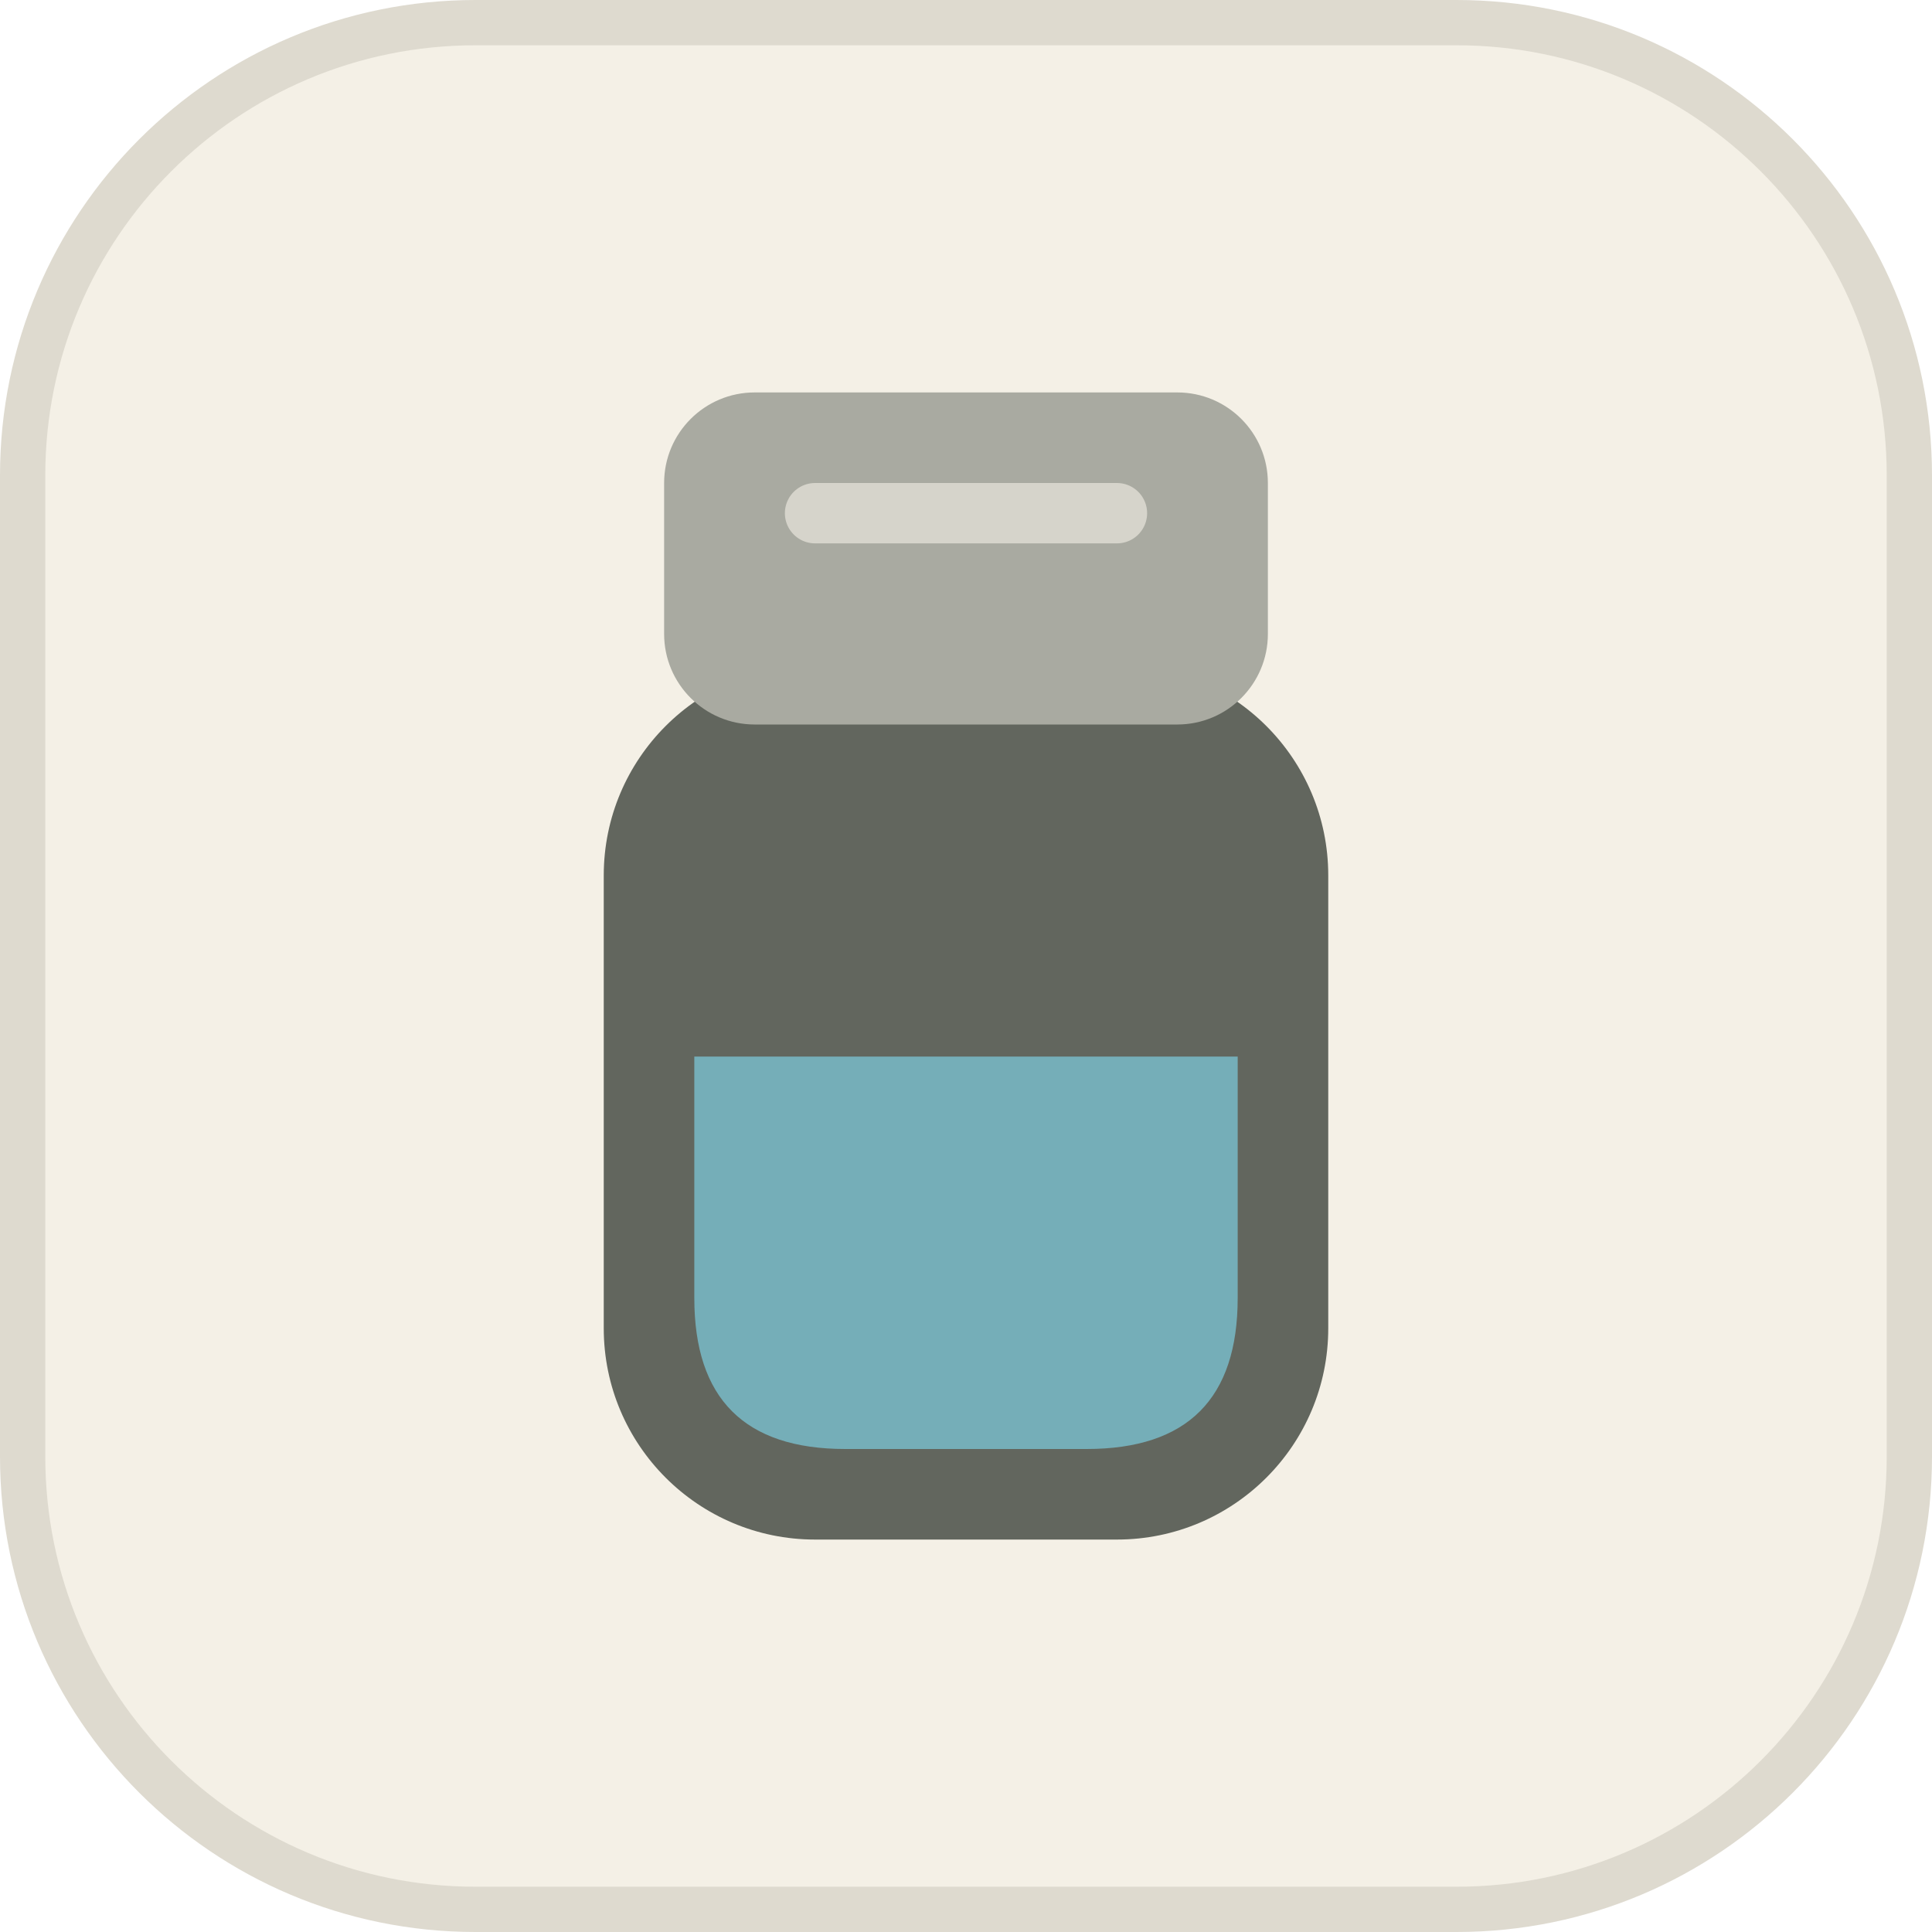
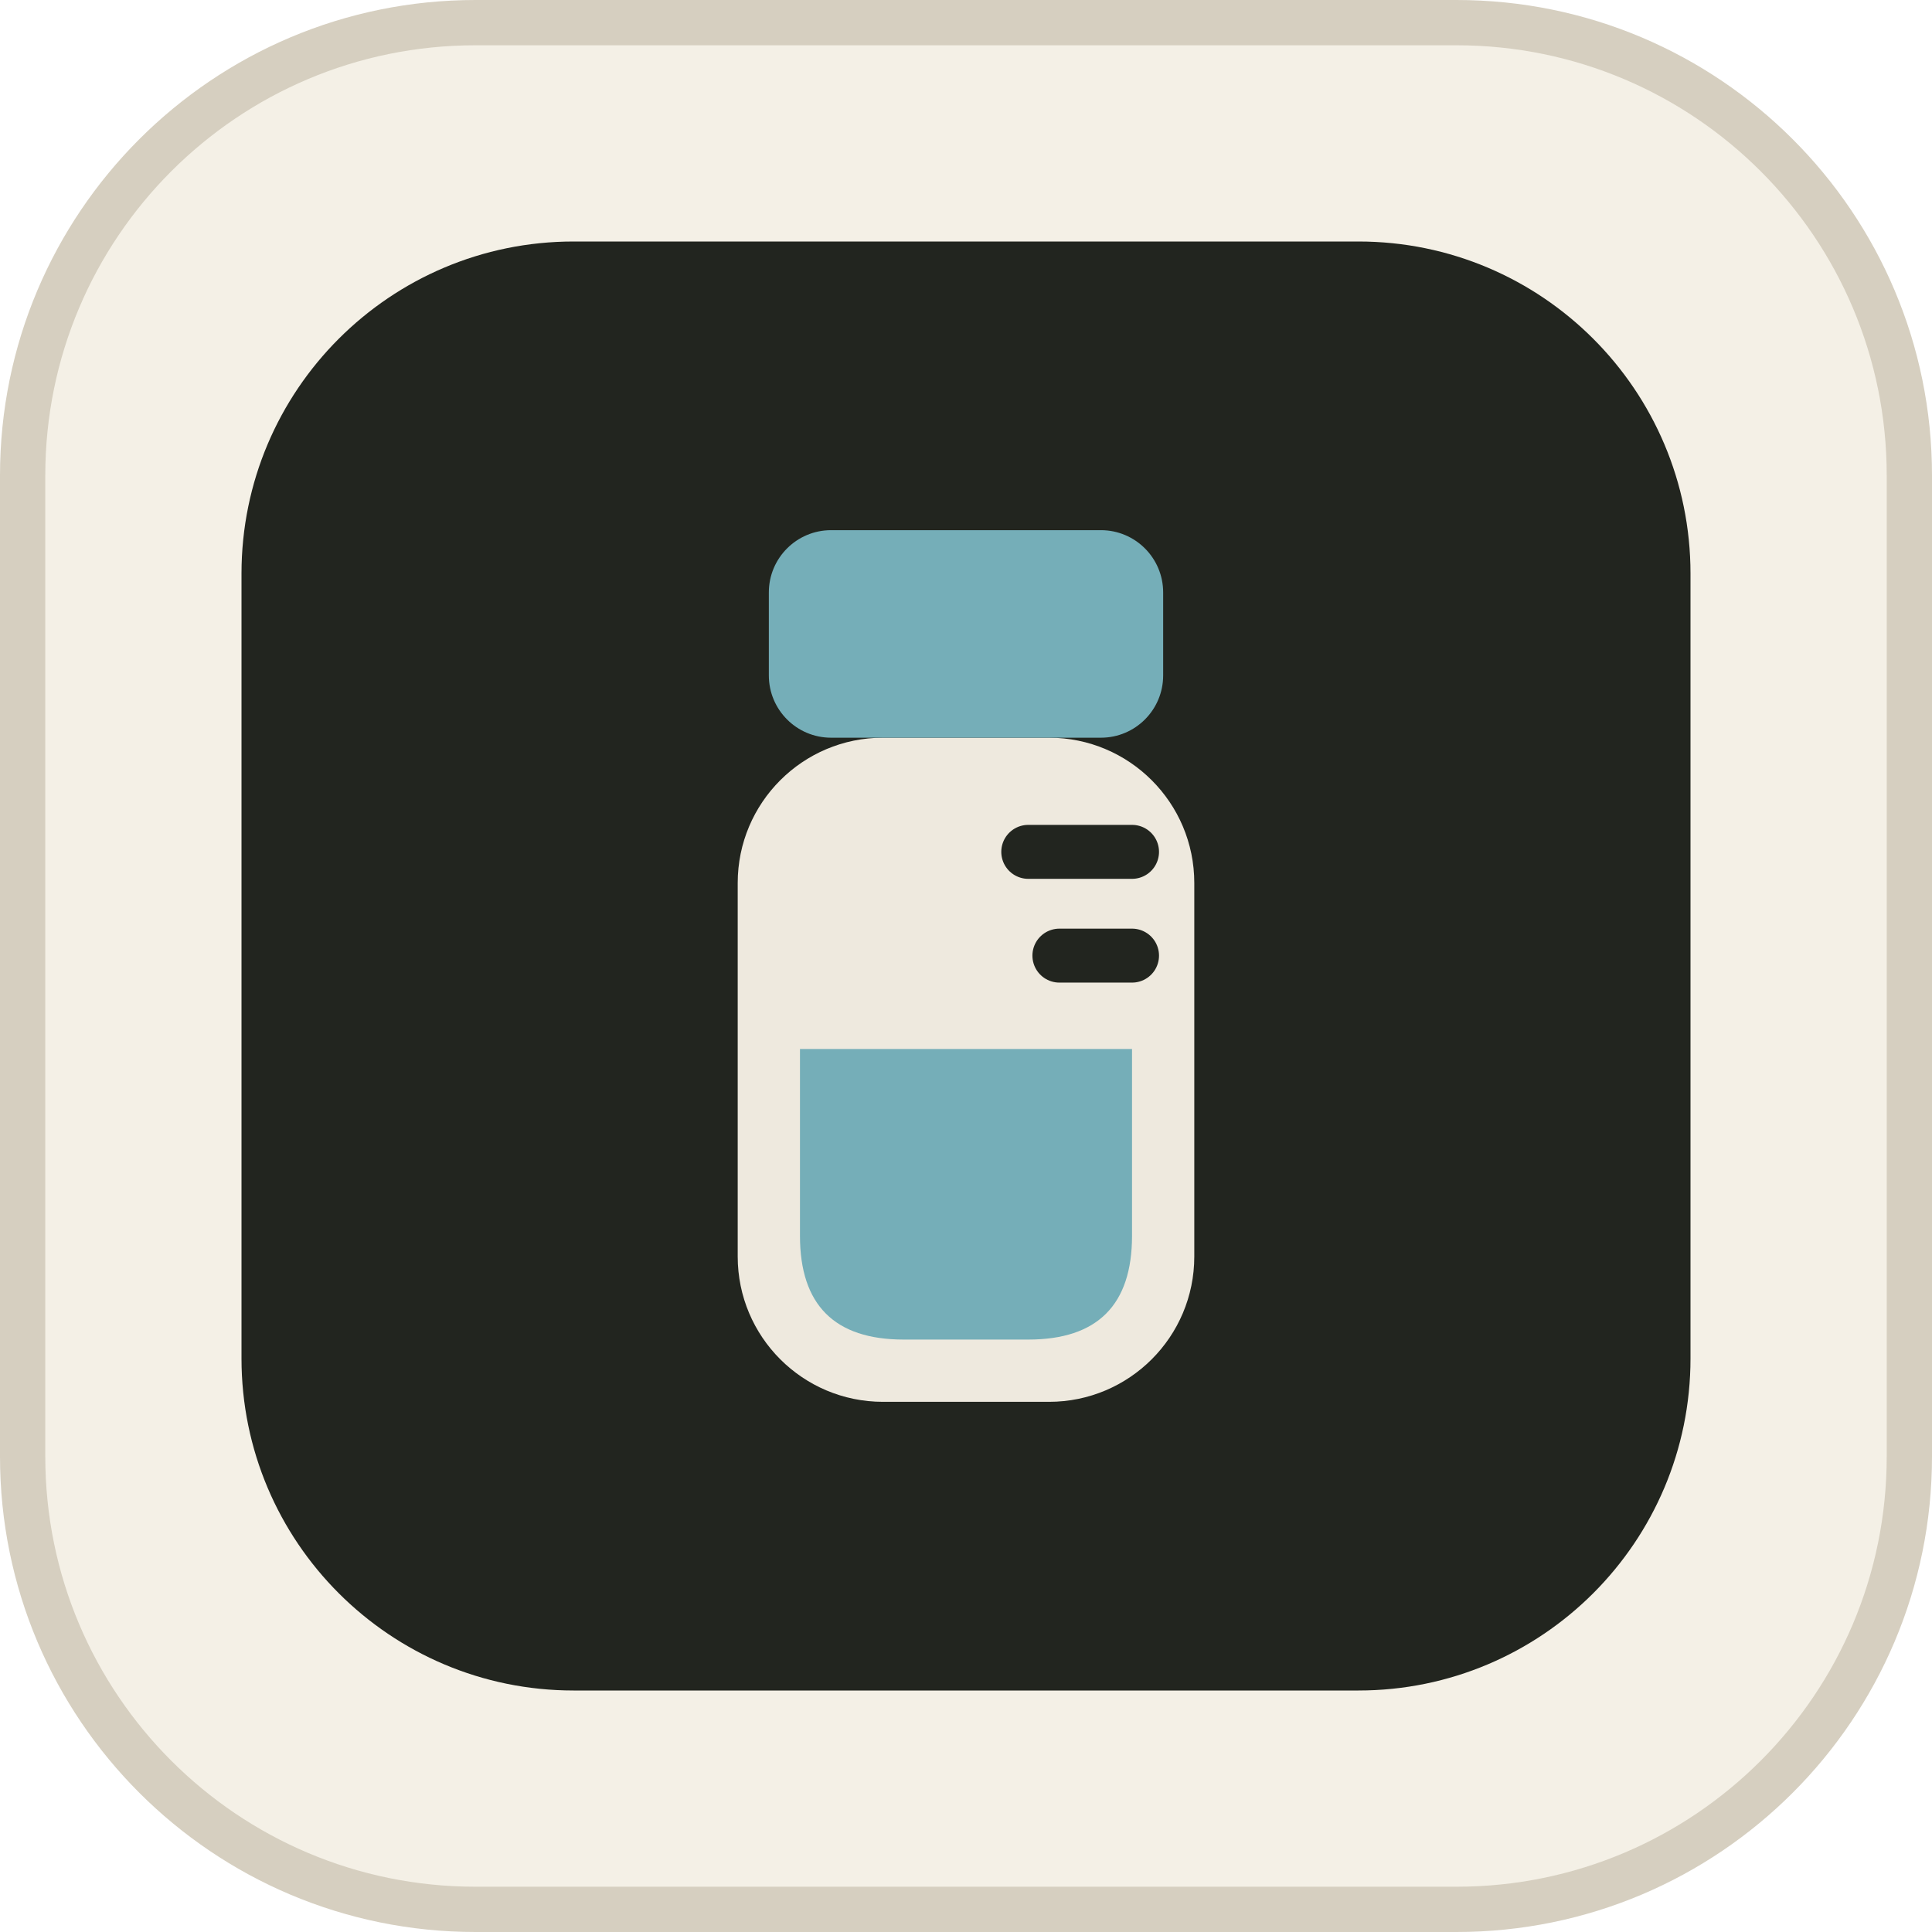
<svg xmlns="http://www.w3.org/2000/svg" width="64" height="64" viewBox="0 0 64 64">
-   <rect x="0.75" y="0.75" width="62.5" height="62.5" rx="15" fill="#f4f0e6" class="paper-surface" stroke="#dedacf" stroke-width="1.5" />
-   <rect x="20" y="22" width="24" height="29" rx="7" fill="#62665e" class="paper-ink" />
-   <path d="M23 35H41V43Q41 48 36 48H28Q23 48 23 43Z" fill="#75aeb8" />
-   <rect x="22" y="13" width="20" height="11" rx="3" fill="#a9aaa1" />
-   <path d="M27 17H37" stroke="#d6d4cb" stroke-width="2" stroke-linecap="round" />
+   <rect x="0.75" y="0.75" width="62.5" height="62.5" rx="15" fill="#f4f0e6" stroke="#d6cfc0" stroke-width="1.5" />
+   <rect x="8" y="8" width="48" height="48" rx="11" fill="#22251f" />
+   <g transform="translate(10 10) scale(.6875)">
+     <rect x="21" y="21" width="22" height="32" rx="7" fill="#eee9de" />
+     <path d="M24 36H40V45Q40 50 35 50H29Q24 50 24 45Z" fill="#75AEB8" />
+     <path d="M35 26.5H40M36.5 31.5H40" stroke="#22251f" stroke-width="2.6" stroke-linecap="round" />
+     <rect x="22.5" y="11" width="19" height="10" rx="3" fill="#75AEB8" />
+   </g>
</svg>
